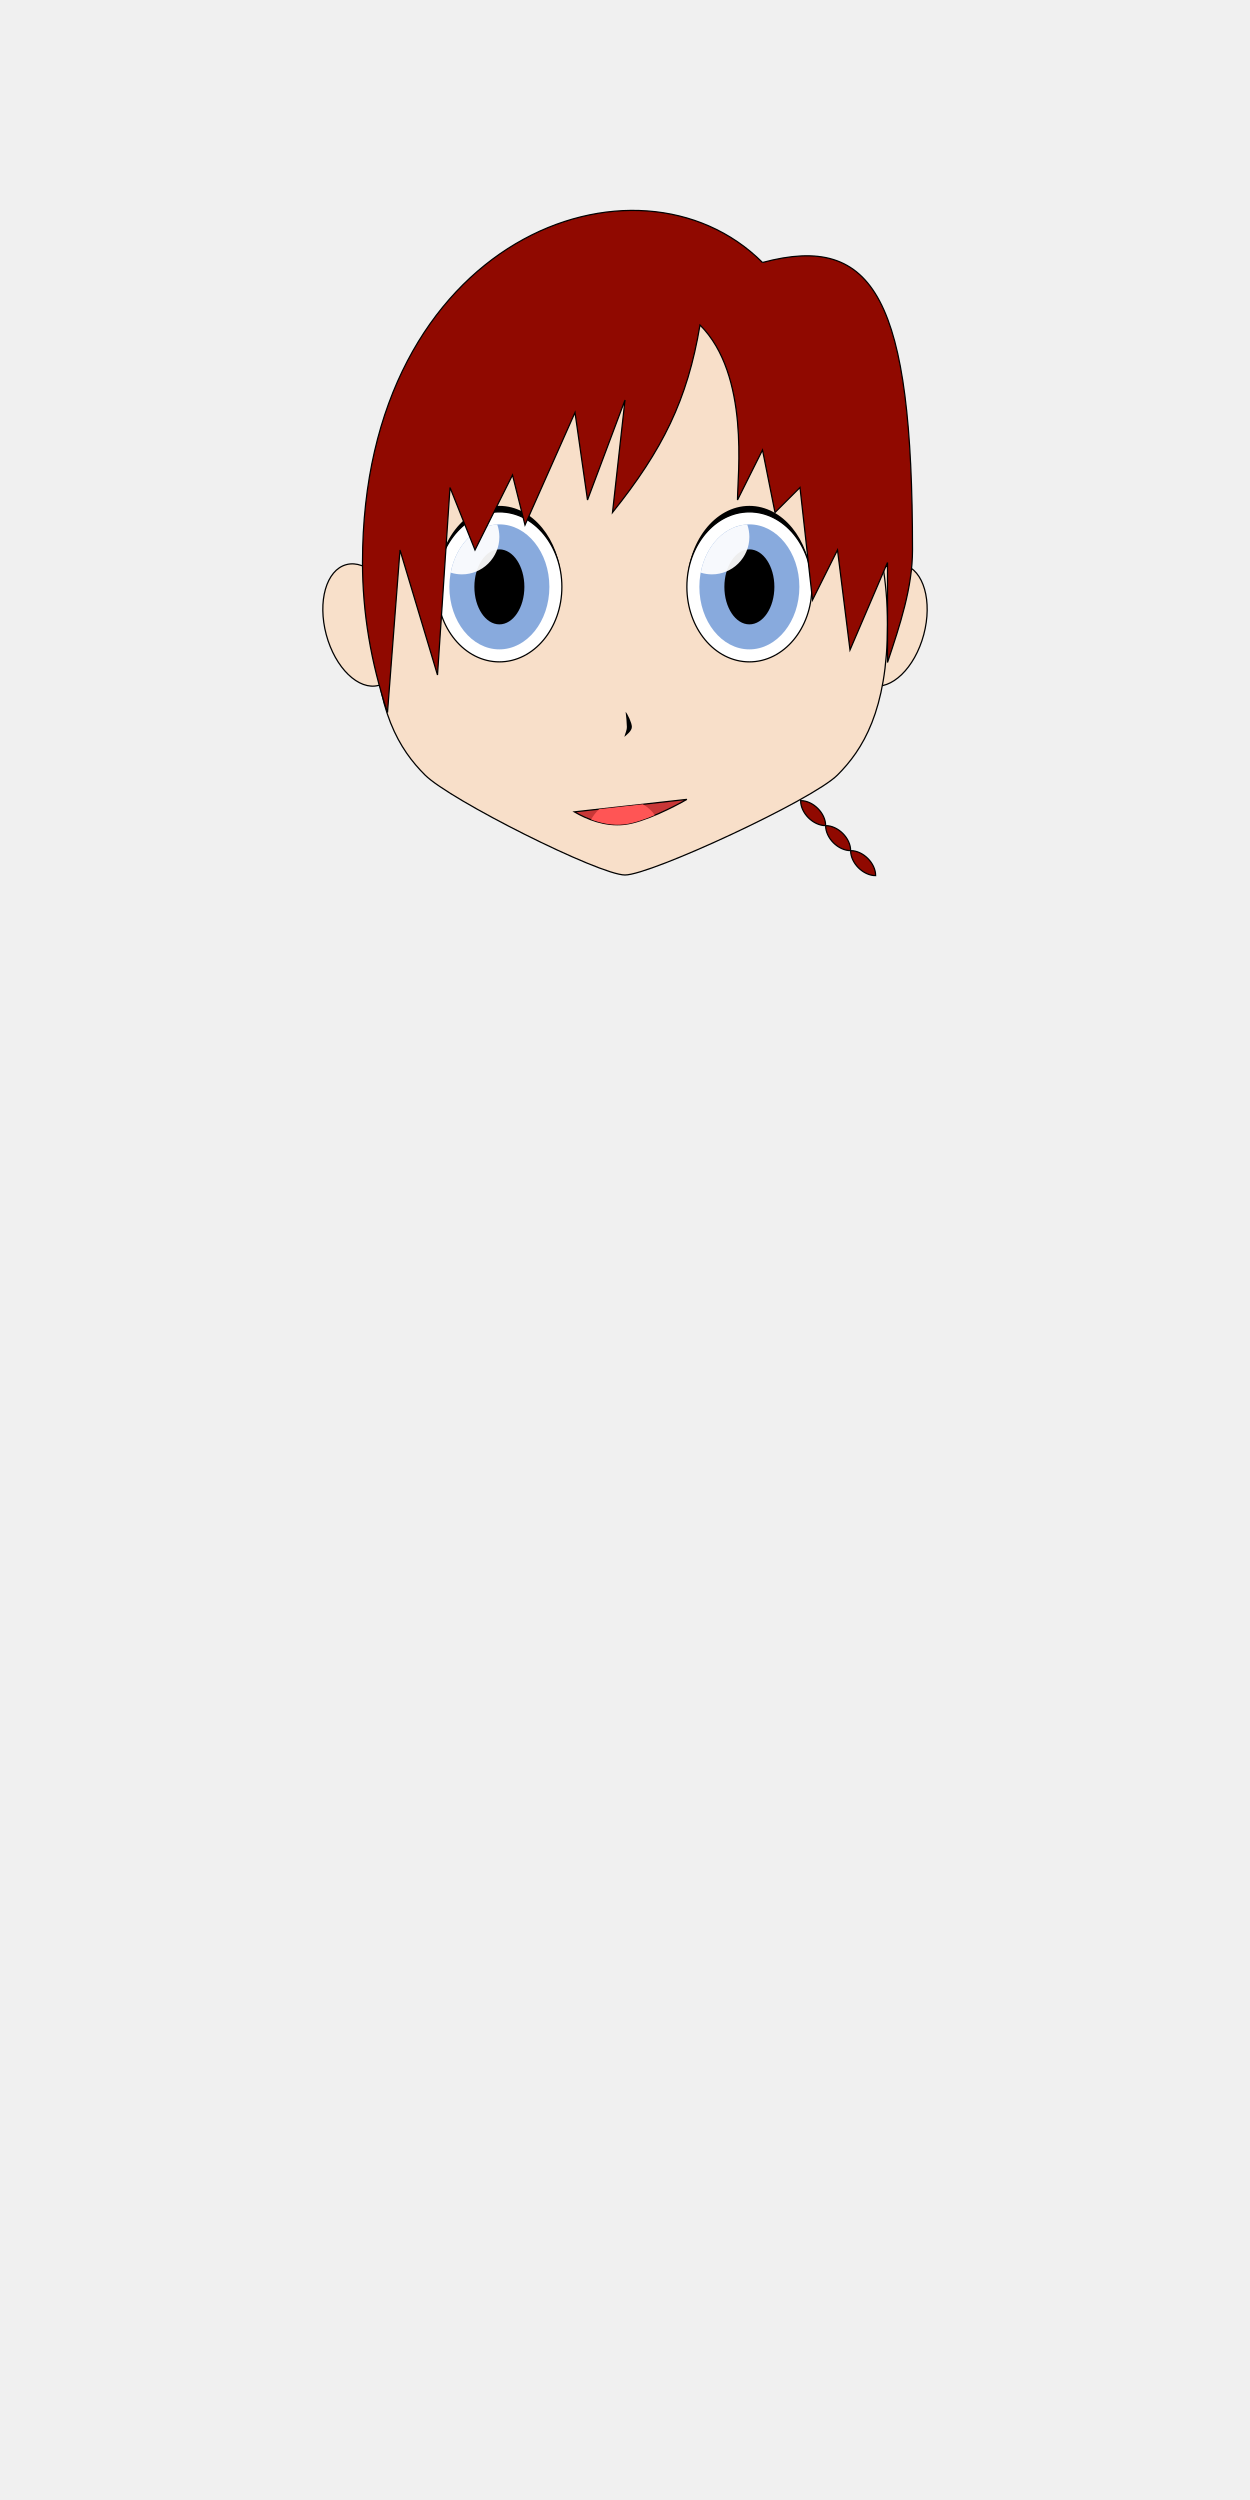
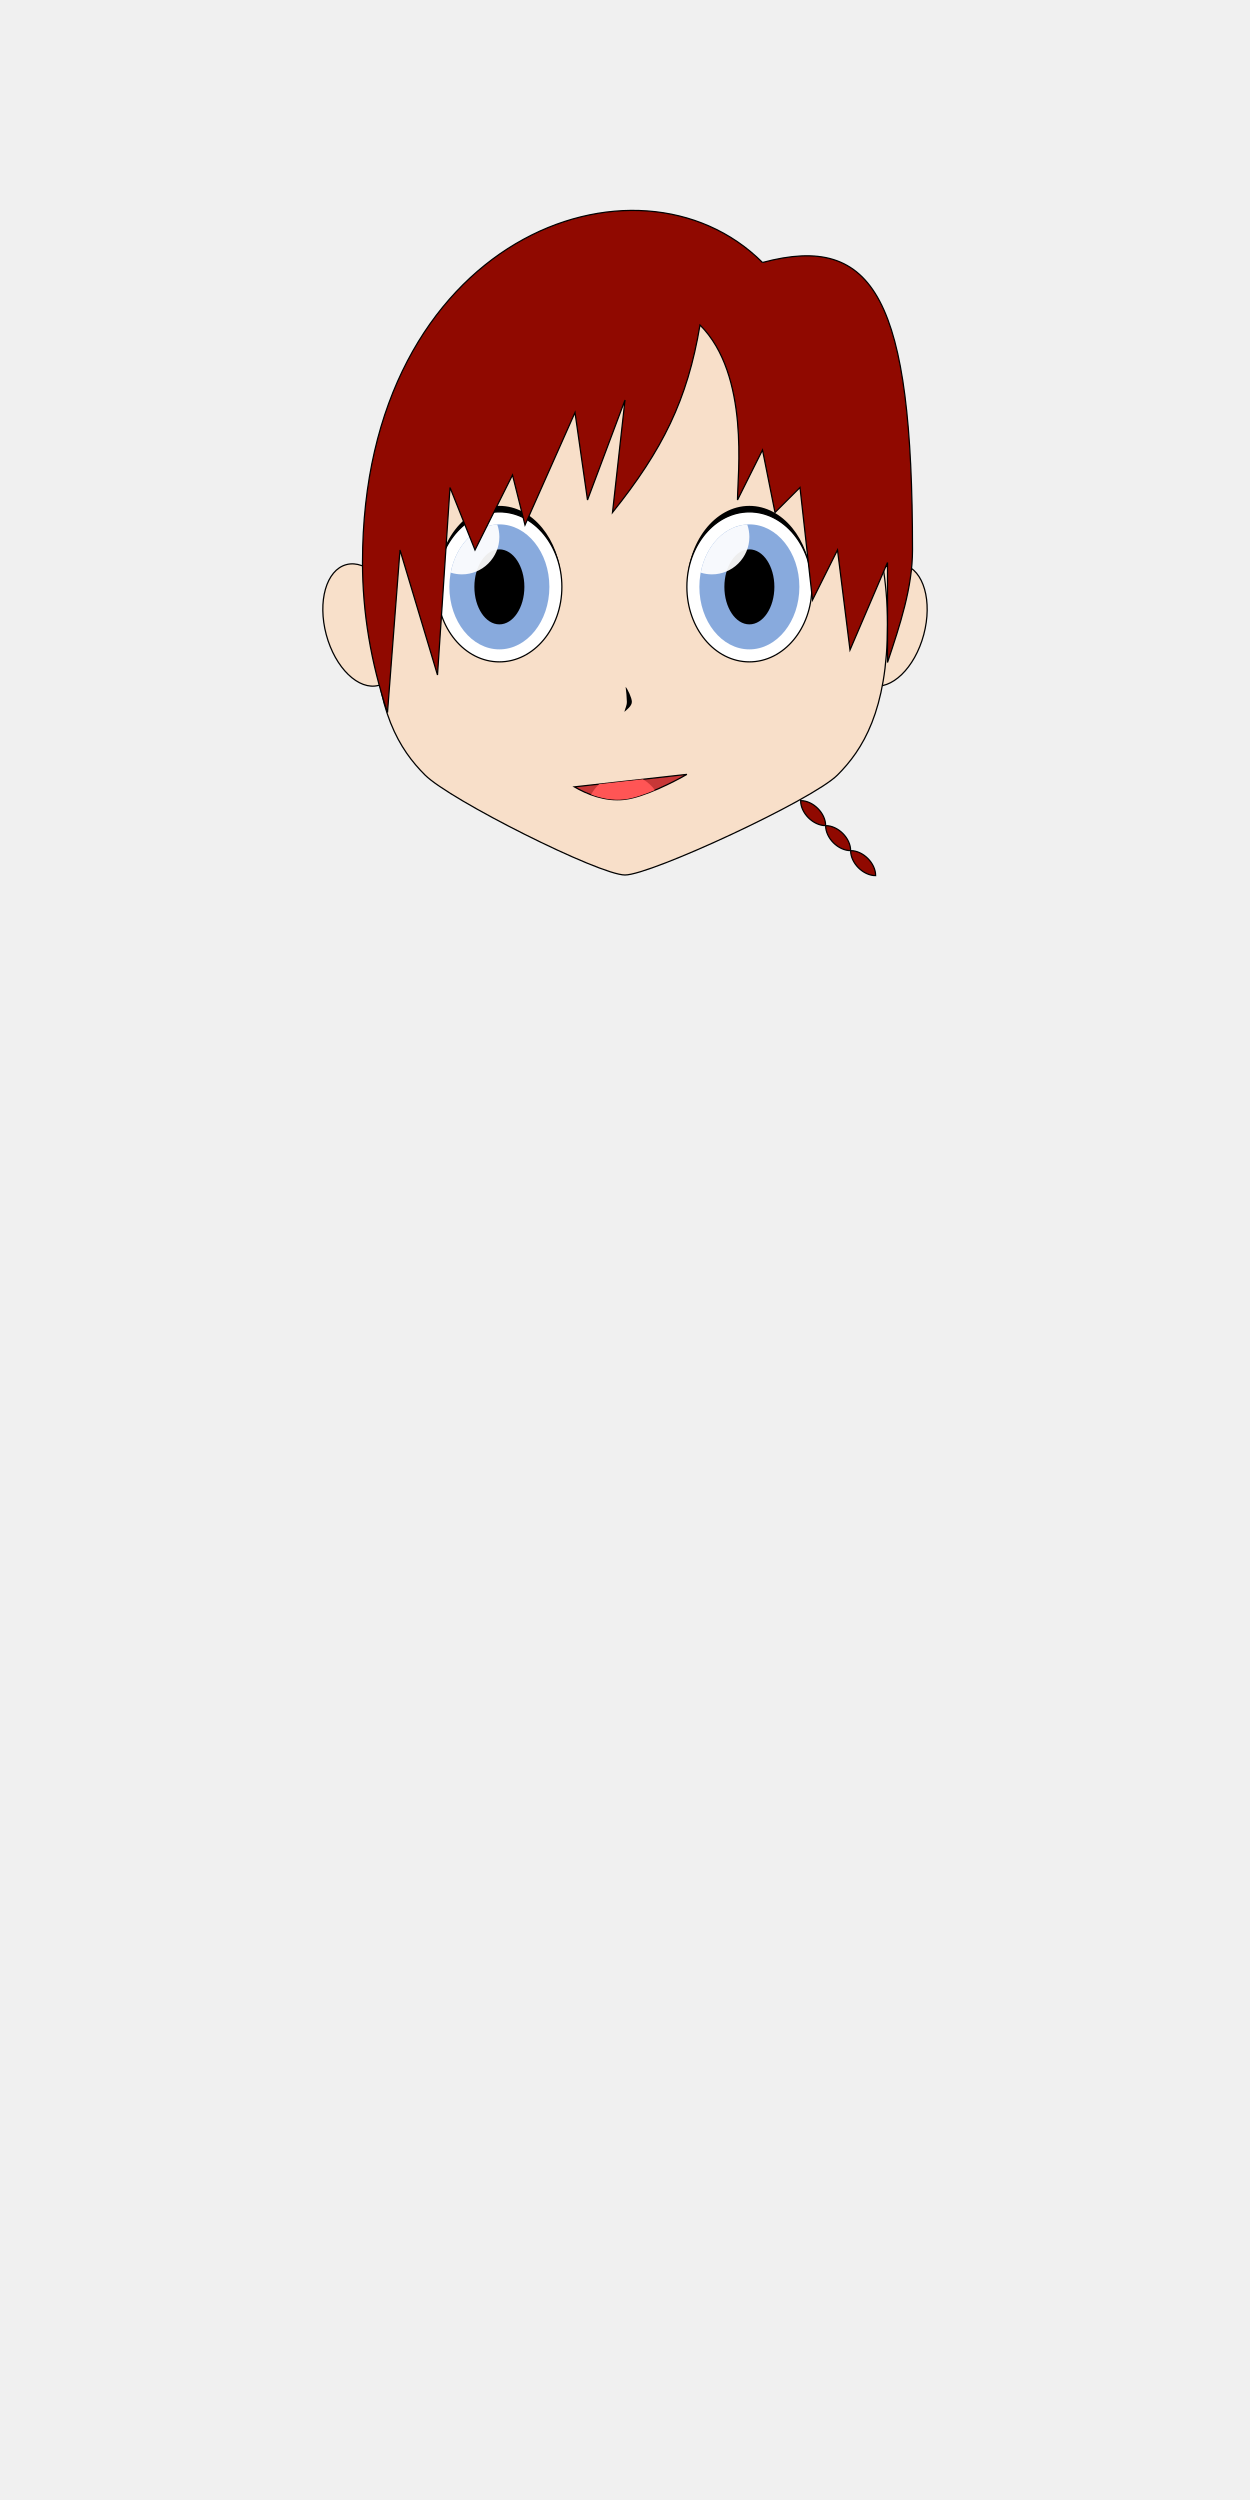
<svg xmlns="http://www.w3.org/2000/svg" xmlns:xlink="http://www.w3.org/1999/xlink" width="100" height="200" viewBox="0 0 100 200" id="svg2" version="1.1">
  <defs id="defs4" />
  <g id="layer1" transform="translate(0,-852.3622)">
    <use x="0" y="0" xlink:href="#path4400" id="use4402" transform="matrix(-1,0,0,1,99.99999,0)" width="100%" height="100%" />
    <ellipse style="opacity:1;fill:#f8e0ca;fill-opacity:1;fill-rule:nonzero;stroke:#000000;stroke-width:0.1;stroke-linejoin:miter;stroke-miterlimit:4;stroke-dasharray:none;stroke-opacity:1" id="path4400" cx="-205.537" cy="879.121" rx="3" ry="5" transform="matrix(0.9659258,-0.258819,0.258819,0.9659258,0,0)" />
    <path style="opacity:1;fill:#f8dfc9;fill-opacity:1;fill-rule:nonzero;stroke:#000000;stroke-width:0.1;stroke-linejoin:miter;stroke-miterlimit:4;stroke-dasharray:none;stroke-opacity:1" d="m 71,902.312 c 0,6.904 -2,10.05 -4,12.05 -2,2 -14.95,8 -17,8 -2.05,0 -14,-6 -16,-8 -2,-2 -4,-5.096 -4,-12 0,-13.807 8.43,-25.05 20,-25.05 11.57,0 21,11.193 21,25 z" id="path4142" />
    <g id="g4322" transform="translate(4.950001,26.95013)">
      <ellipse ry="6" rx="5" cy="872.362" cx="35" id="path4146" style="opacity:1;fill:#ffffff;fill-opacity:1;fill-rule:nonzero;stroke:#000000;stroke-width:0.1;stroke-linejoin:miter;stroke-miterlimit:4;stroke-dasharray:none;stroke-opacity:1" />
      <path id="path4146-3" transform="translate(0,852.3622)" d="m 35,13.52 c -2.762,0 -5,2.901 -5,6.48 0,-3.314 2.239,-6 5,-6 2.625,-4.86e-4 4.803,2.434 4.988,5.576 C 39.816,16.17 37.634,13.52 35,13.52 Z" style="opacity:1;fill:#000000;fill-opacity:1;fill-rule:nonzero;stroke:none;stroke-width:0.1;stroke-linejoin:miter;stroke-miterlimit:4;stroke-dasharray:none;stroke-opacity:1" />
    </g>
    <g id="g4244" transform="translate(4.950001,26.95013)">
      <ellipse ry="5" rx="4" cy="872.362" cx="35" id="path4160" style="opacity:1;fill:#88aadd;fill-opacity:1;fill-rule:nonzero;stroke:none;stroke-width:0.1;stroke-linejoin:miter;stroke-miterlimit:4;stroke-dasharray:none;stroke-opacity:1" />
      <ellipse ry="3" rx="2" cy="872.362" cx="35" id="path4162" style="opacity:1;fill:#000000;fill-opacity:1;fill-rule:nonzero;stroke:none;stroke-width:0.1;stroke-linejoin:miter;stroke-miterlimit:4;stroke-dasharray:none;stroke-opacity:1" />
      <path id="path4160-7" transform="translate(0,852.3622)" d="M 34.828,15.008 A 4,5 0 0 0 31.109,18.863 3,3 0 0 0 32,19 3,3 0 0 0 35,16 3,3 0 0 0 34.828,15.008 Z" style="opacity:1;fill:#ffffff;fill-opacity:0.933;fill-rule:nonzero;stroke:none;stroke-width:0.1;stroke-linejoin:miter;stroke-miterlimit:4;stroke-dasharray:none;stroke-opacity:1" />
    </g>
    <use x="0" y="0" xlink:href="#g4322" id="use4328" transform="translate(20,0)" width="100%" height="100%" />
    <use x="0" y="0" xlink:href="#g4244" id="use4326" transform="translate(20,0)" width="100%" height="100%" />
-     <path style="opacity:1;fill:#000000;fill-opacity:1;fill-rule:nonzero;stroke:none;stroke-width:0.1;stroke-linejoin:miter;stroke-miterlimit:4;stroke-dasharray:none;stroke-opacity:1" d="m 50.05,909.312 c 0.037,0.222 0.1,0.949 0.1,1.2 2.18e-4,0.304 -0.146,0.546 -0.2,0.8 0.167,-0.154 0.6,-0.463 0.6,-0.8 1.4e-5,-0.319 -0.347,-1.038 -0.5,-1.2 z" id="path4332" />
-     <g id="g4458" transform="translate(0,2)">
+     <path style="opacity:1;fill:#000000;fill-opacity:1;fill-rule:nonzero;stroke:none;stroke-width:0.1;stroke-linejoin:miter;stroke-miterlimit:4;stroke-dasharray:none;stroke-opacity:1" d="m 50.05,907.312 c 0.037,0.222 0.1,0.949 0.1,1.2 2.18e-4,0.304 -0.146,0.546 -0.2,0.8 0.167,-0.154 0.6,-0.463 0.6,-0.8 1.4e-5,-0.319 -0.347,-1.038 -0.5,-1.2 z" id="path4332" />
+     <g id="g4458">
      <path id="path4352" d="m 45.95,915.312 c 1,0.577 2.425,1.175 4,1 1.575,-0.175 4,-1.423 5,-2 z" style="fill:#c83737;fill-rule:evenodd;stroke:#000000;stroke-width:0.1;stroke-linecap:butt;stroke-linejoin:miter;stroke-miterlimit:4;stroke-dasharray:none;stroke-opacity:1" />
      <path id="path4376" d="m 51.427,914.703 -3.488,0.389 a 3,3 0 0 0 -0.646,0.836 c 0.792,0.293 1.689,0.493 2.658,0.385 0.71,-0.079 1.59,-0.387 2.438,-0.742 a 3,3 0 0 0 -0.961,-0.867 z" style="opacity:1;fill:#ff5555;fill-opacity:1;fill-rule:nonzero;stroke:none;stroke-width:0.1;stroke-linejoin:miter;stroke-miterlimit:4;stroke-dasharray:none;stroke-opacity:1" />
    </g>
    <path style="fill:#900900;fill-opacity:1;fill-rule:evenodd;stroke:#000000;stroke-width:0.1;stroke-linecap:butt;stroke-linejoin:miter;stroke-miterlimit:4;stroke-dasharray:none;stroke-opacity:1" d="m 61,873.362 c -10,-10 -32,-2 -32,24 0,4 0.667,8 2,12 l 1,-13 3,10 1,-15 2,5 3,-6 1,4 4,-9 1,7 3,-8 -1,9 c 4,-5 6,-9 7,-15 4,4 3,12 3,14 l 2,-4 1,5 2,-2 1,9 2,-4 1,8 3,-7 0,8 c 1,-3 2,-6 2,-9 0,-20 -3,-25.412 -12,-23" id="path4163" />
    <g id="g4771" transform="translate(-4.95,-1.95)">
      <path id="path4750" d="m 69,918.362 c 1,0 2,1 2,2 -1,0 -2,-1 -2,-2 z" style="fill:#900900;fill-opacity:1;fill-rule:evenodd;stroke:#000000;stroke-width:0.1;stroke-linecap:butt;stroke-linejoin:miter;stroke-miterlimit:4;stroke-dasharray:none;stroke-opacity:1" />
      <use height="100%" width="100%" transform="translate(2,2)" id="use4767" xlink:href="#path4750" y="0" x="0" />
      <use height="100%" width="100%" transform="translate(4,4)" id="use4769" xlink:href="#path4750" y="0" x="0" />
    </g>
  </g>
</svg>
